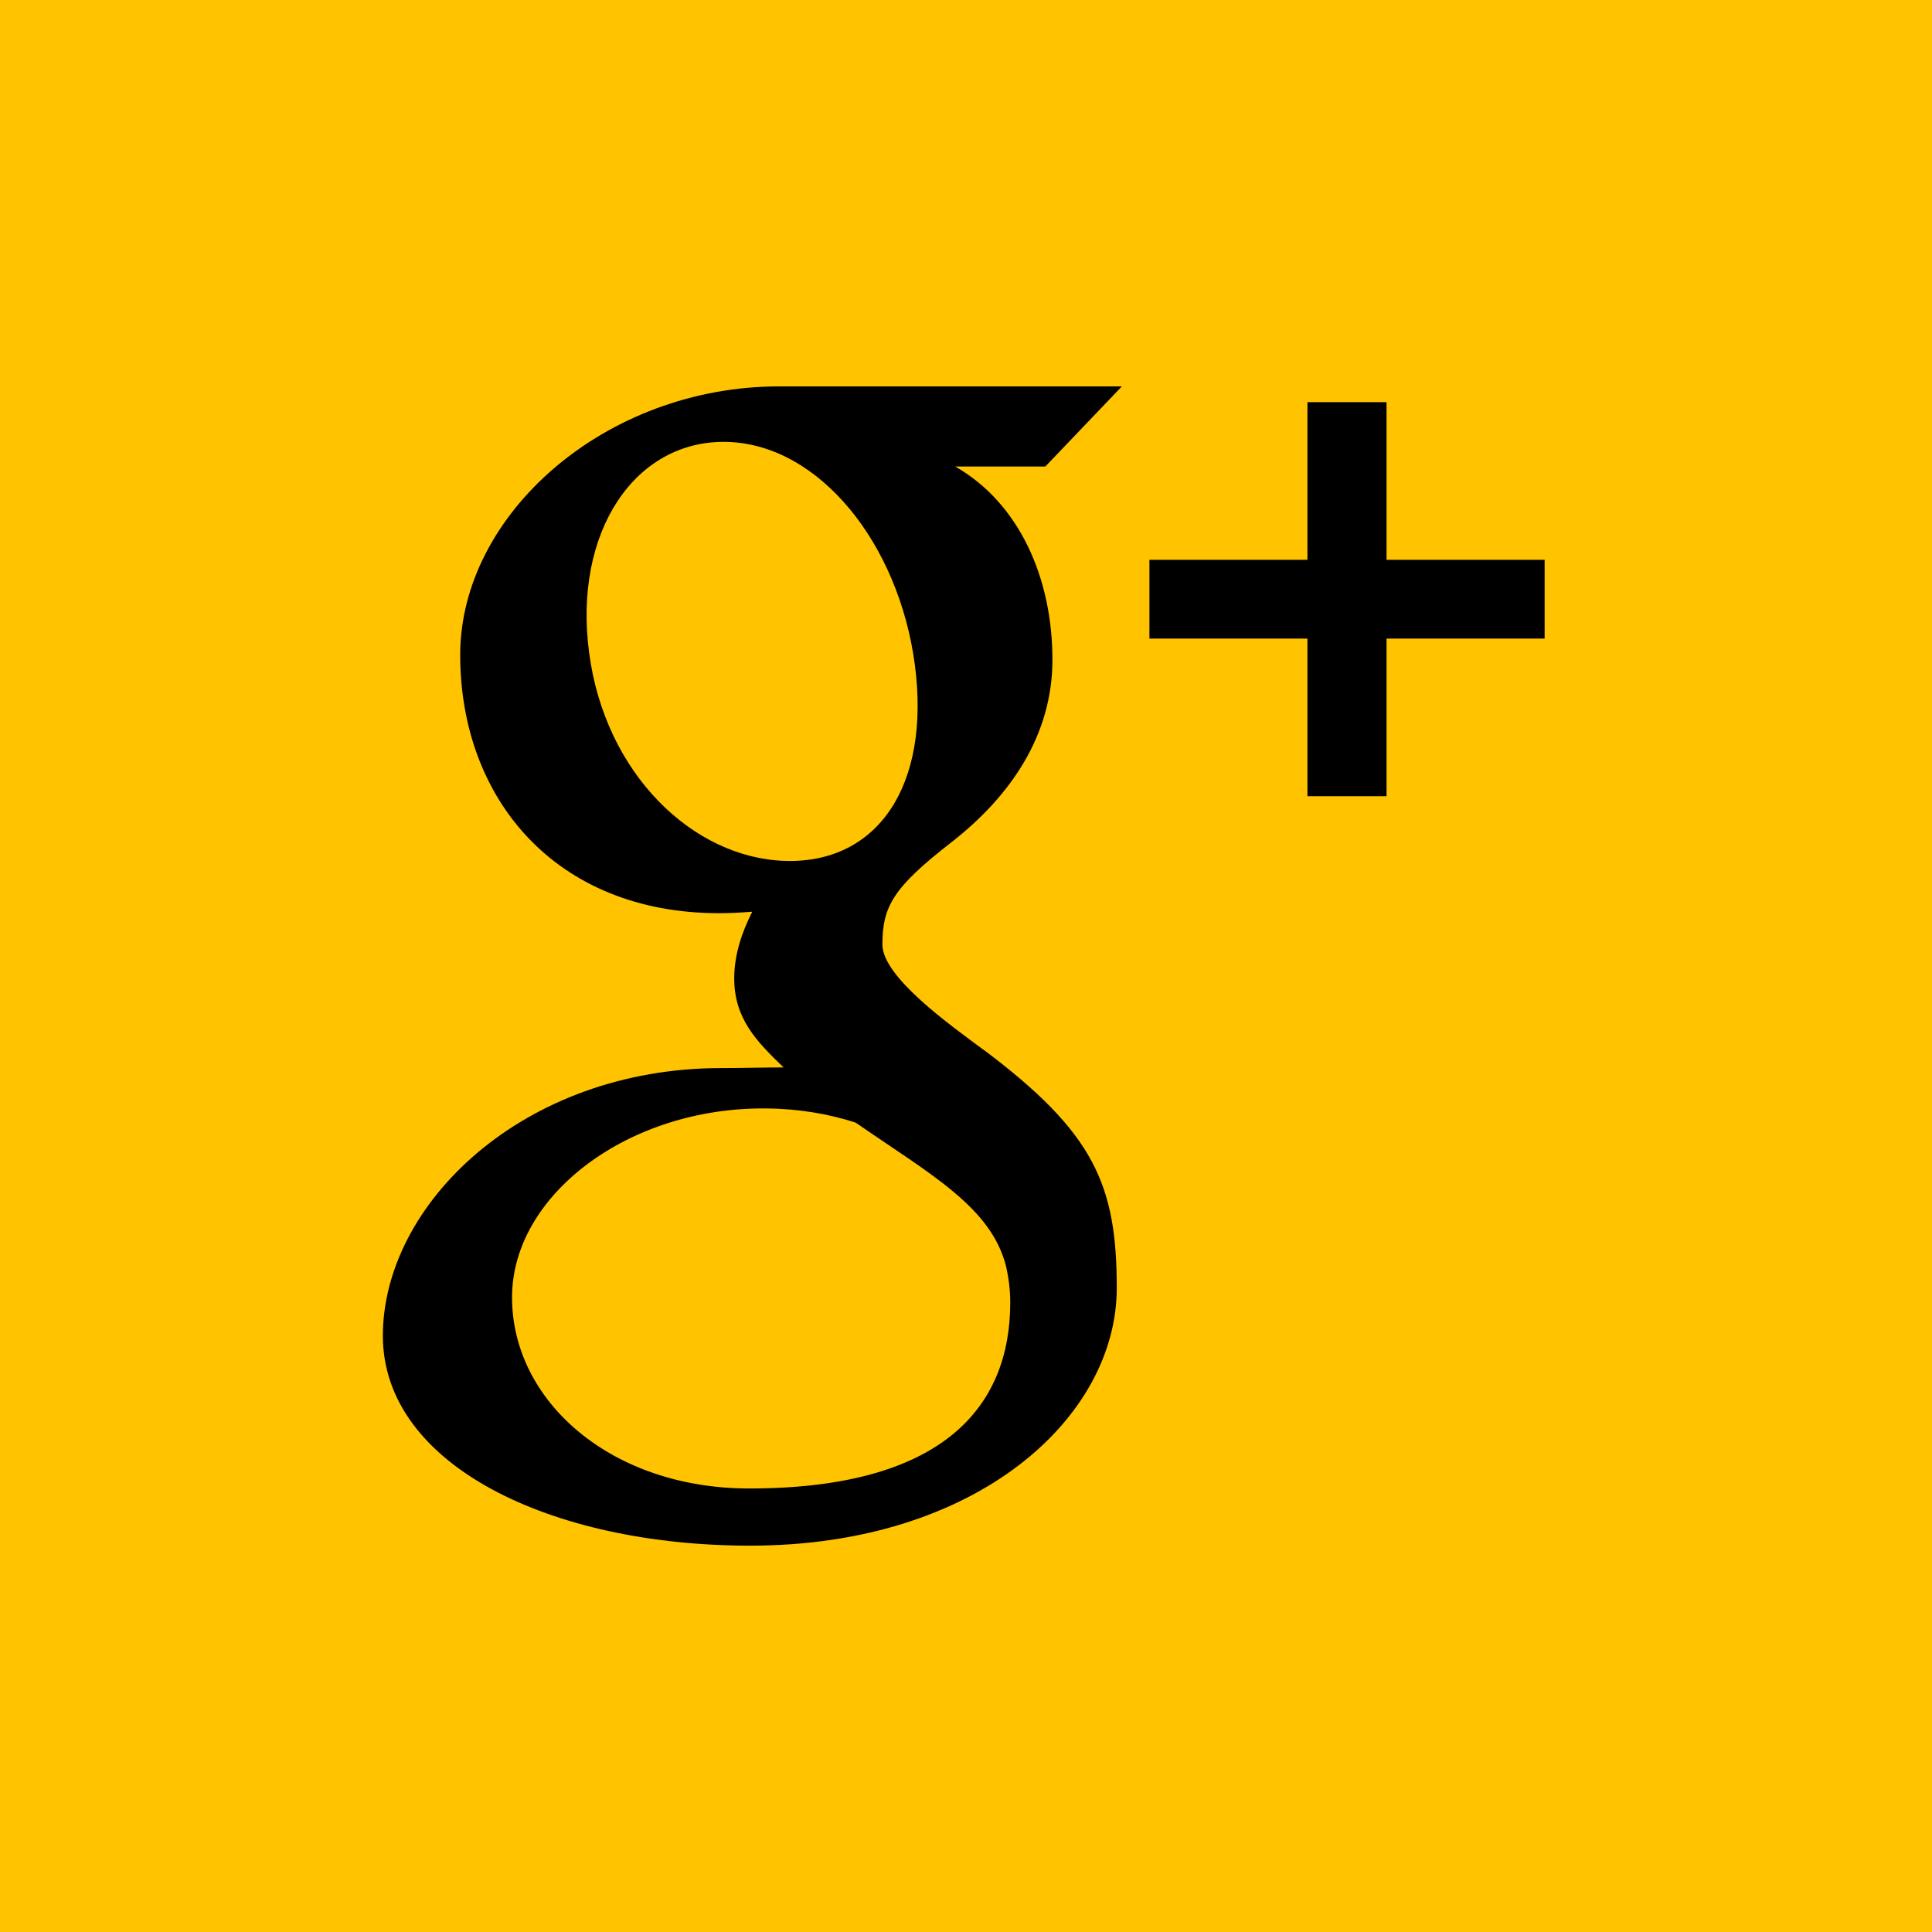
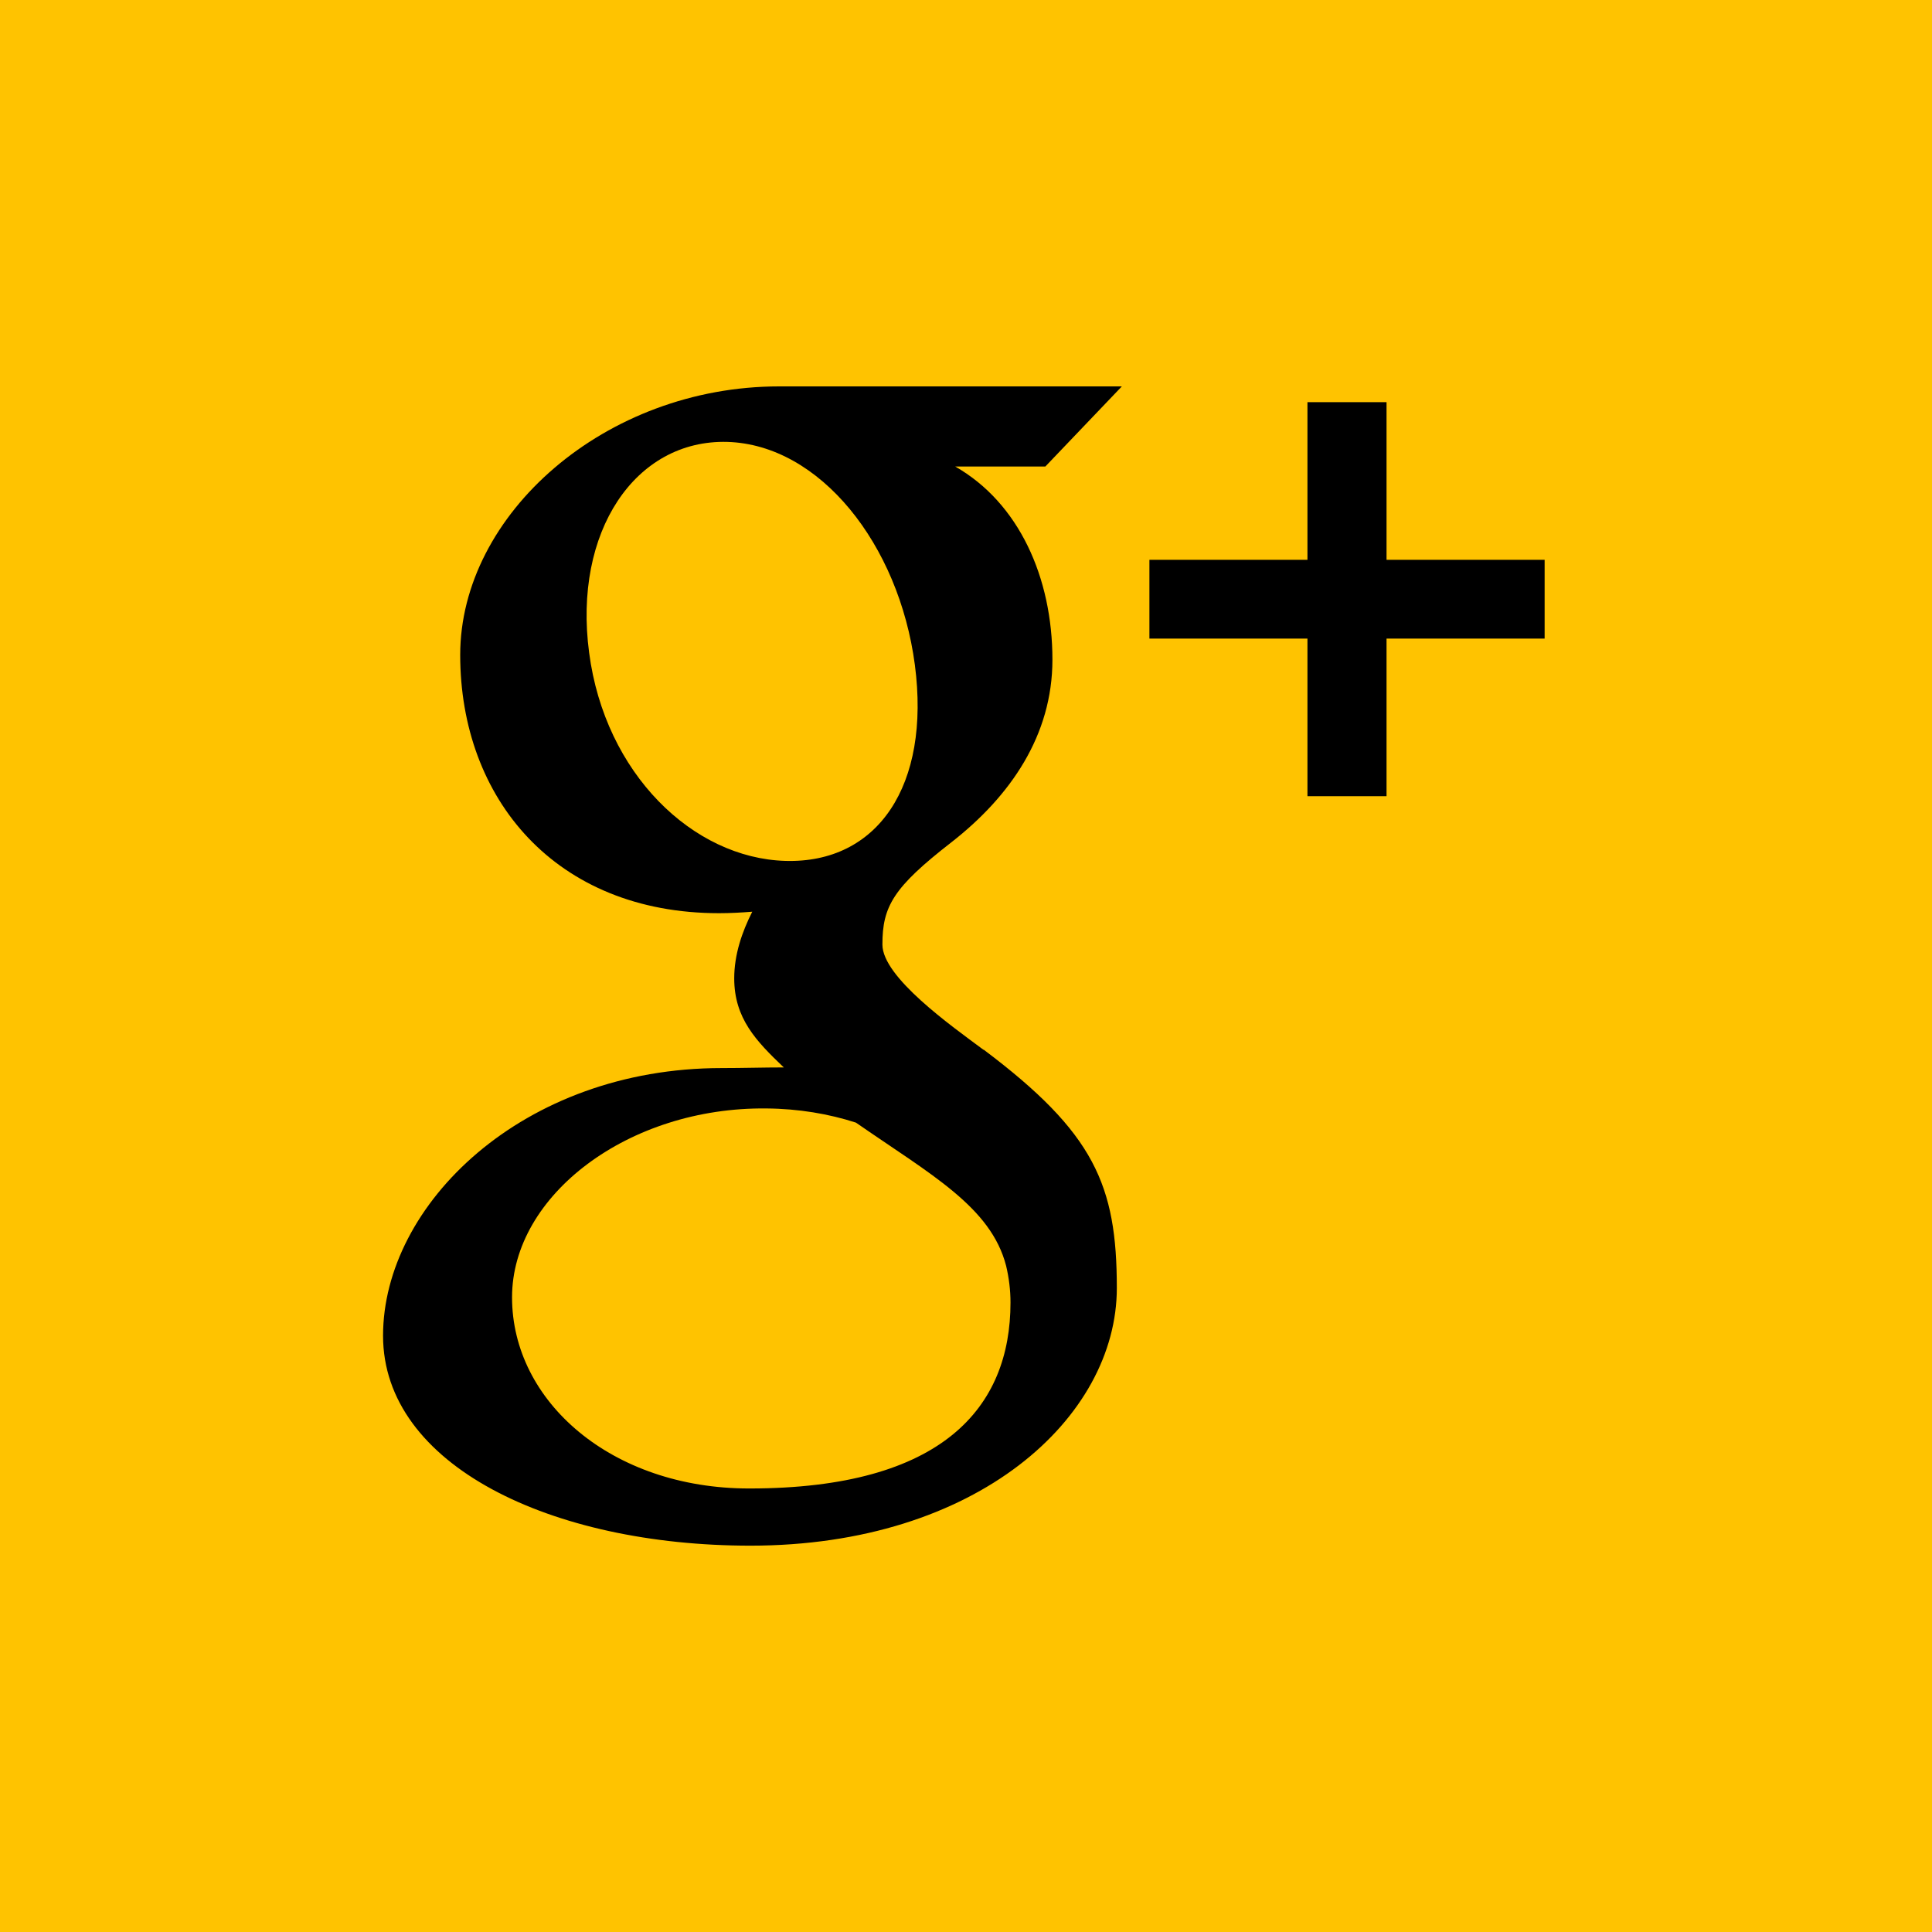
<svg xmlns="http://www.w3.org/2000/svg" viewBox="0 0 30 30" style="background-color:#ffffff00" width="30" height="30">
  <path fill="#ffc300" d="M-.074 0H30v30H-.074z" />
-   <path d="M23.985 8.693H21.53V6.245h-1.228v2.448h-2.454v1.223h2.454v2.447h1.228V9.916h2.455V8.693zM15.27 16.3c-.494-.368-1.568-1.125-1.568-1.633 0-.594.17-.888 1.07-1.587.92-.718 1.57-1.663 1.57-2.836 0-1.278-.522-2.437-1.51-3h1.4L17.42 6h-5.322c-2.7 0-4.952 1.985-4.952 4.17 0 2.23 1.48 4.01 4.02 4.01.176 0 .348-.01.515-.023-.16.316-.28.667-.28 1.035 0 .62.34.974.767 1.383-.32 0-.628.01-.966.01-3.092 0-5.257 2.12-5.257 4.156 0 2.01 2.61 3.26 5.704 3.26 3.524 0 5.692-1.99 5.692-4 0-1.603-.35-2.412-2.067-3.7zm-3.076-2.932c-1.436-.043-2.8-1.355-3.046-3.233-.25-1.877.715-3.314 2.148-3.273 1.434.044 2.662 1.585 2.91 3.462.246 1.878-.58 3.086-2.012 3.044zm-.563 9.745c-2.133 0-3.68-1.348-3.68-2.968 0-1.588 1.81-2.957 3.95-2.933.5.004.966.084 1.386.22 1.162.805 2.097 1.307 2.333 2.224.043.185.067.376.067.57 0 1.622-1.047 2.887-4.052 2.887z" />
+   <path d="M23.985 8.693H21.53V6.245h-1.228v2.448h-2.454v1.223h2.454v2.447h1.228V9.916h2.455V8.693zM15.27 16.3c-.494-.368-1.568-1.125-1.568-1.633 0-.594.17-.888 1.07-1.587.92-.718 1.57-1.663 1.57-2.836 0-1.278-.522-2.437-1.51-3h1.4L17.42 6h-5.322c-2.7 0-4.952 1.985-4.952 4.17 0 2.23 1.48 4.01 4.02 4.01.176 0 .348-.01.515-.023-.16.316-.28.667-.28 1.035 0 .62.34.974.77 1.383-.32 0-.63.01-.966.01-3.092 0-5.257 2.12-5.257 4.156 0 2.01 2.61 3.26 5.704 3.26 3.524 0 5.69-1.99 5.69-4 0-1.6-.35-2.41-2.065-3.7zm-3.076-2.932c-1.436-.043-2.8-1.355-3.046-3.233-.25-1.877.715-3.314 2.148-3.273 1.434.044 2.662 1.585 2.91 3.462.246 1.878-.58 3.086-2.012 3.044zm-.563 9.745c-2.13 0-3.68-1.348-3.68-2.968 0-1.588 1.81-2.957 3.95-2.933.5.004.97.084 1.39.22 1.16.805 2.096 1.307 2.332 2.224.044.185.068.376.068.57 0 1.622-1.047 2.887-4.052 2.887z" />
</svg>
